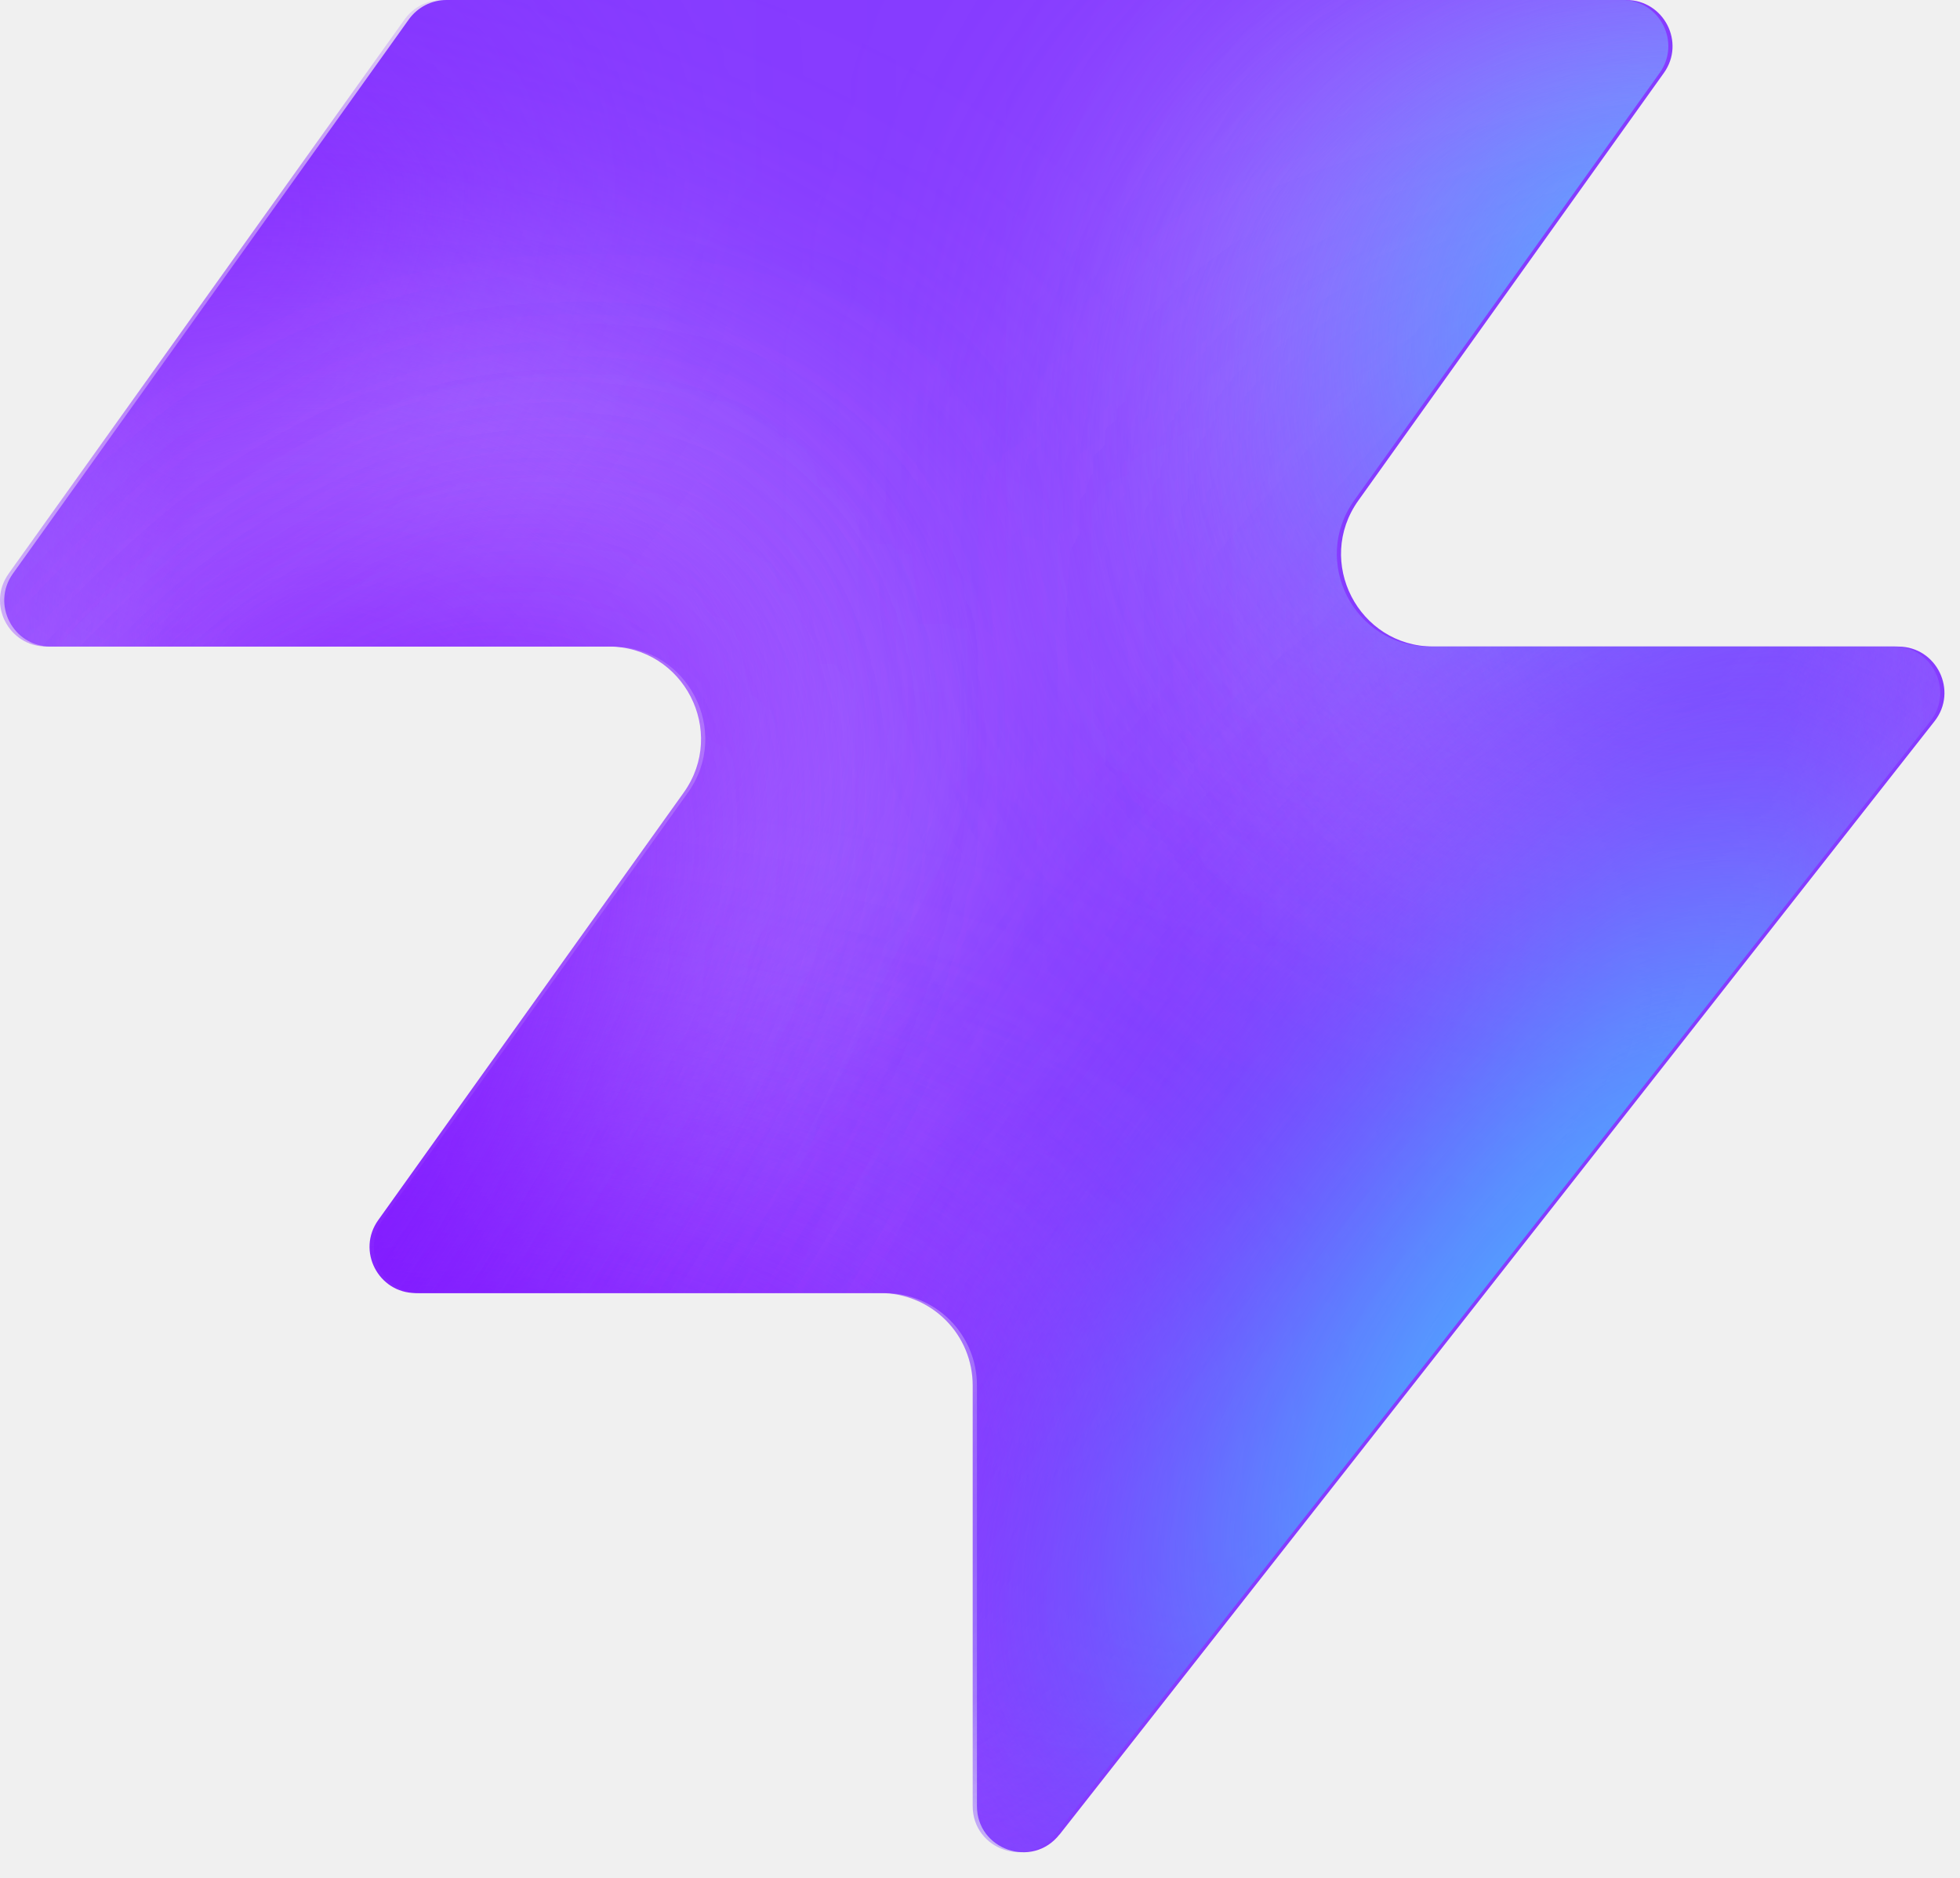
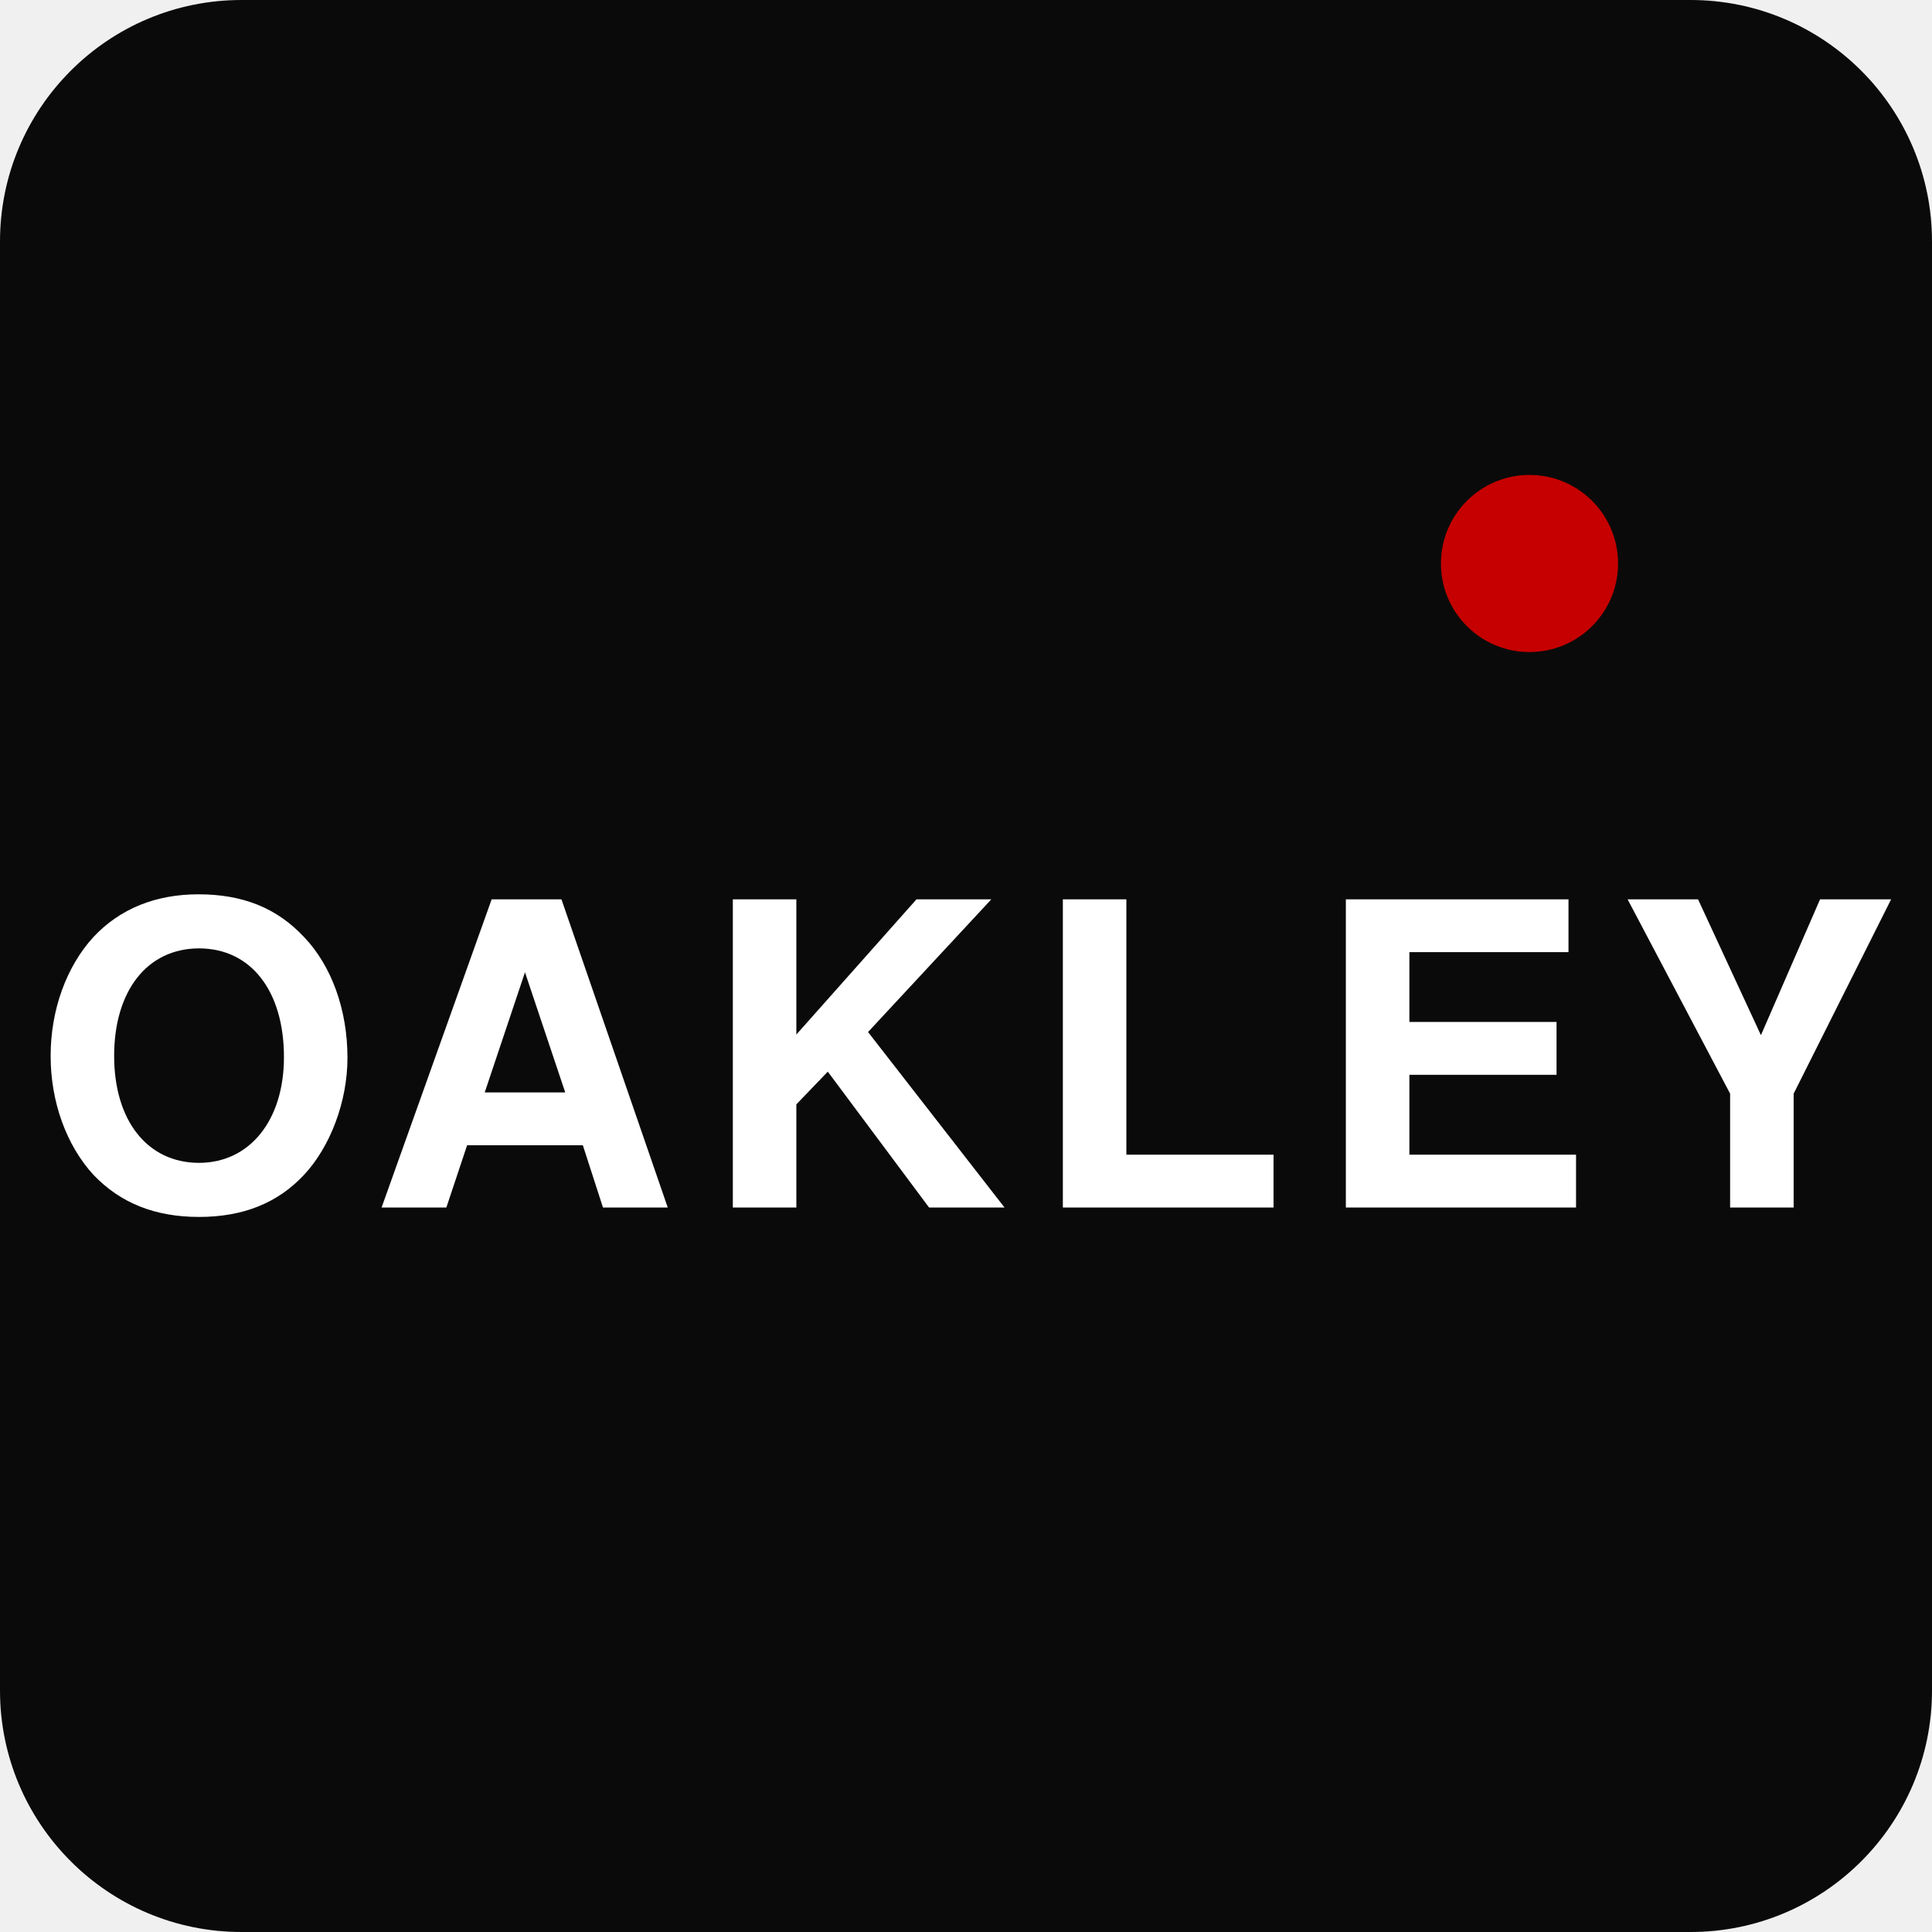
- <svg xmlns="http://www.w3.org/2000/svg" width="48" height="46" fill="none" viewBox="0 0 48 46">
-   <path fill="#863bff" d="M25.946 44.938c-.664.845-2.021.375-2.021-.698V33.937a2.26 2.26 0 0 0-2.262-2.262H10.287c-.92 0-1.456-1.04-.92-1.788l7.48-10.471c1.07-1.497 0-3.578-1.842-3.578H1.237c-.92 0-1.456-1.04-.92-1.788L10.013.474c.214-.297.556-.474.92-.474h28.894c.92 0 1.456 1.04.92 1.788l-7.48 10.471c-1.07 1.498 0 3.579 1.842 3.579h11.377c.943 0 1.473 1.088.89 1.83L25.947 44.94z" style="fill:#863bff;fill:color(display-p3 .525 .23 1);fill-opacity:1" />
-   <mask id="a" width="48" height="46" x="0" y="0" maskUnits="userSpaceOnUse" style="mask-type:alpha">
-     <path fill="#000" d="M25.842 44.938c-.664.844-2.021.375-2.021-.698V33.937a2.26 2.26 0 0 0-2.262-2.262H10.183c-.92 0-1.456-1.04-.92-1.788l7.48-10.471c1.07-1.498 0-3.579-1.842-3.579H1.133c-.92 0-1.456-1.04-.92-1.787L9.91.473c.214-.297.556-.474.92-.474h28.894c.92 0 1.456 1.04.92 1.788l-7.48 10.471c-1.07 1.498 0 3.578 1.842 3.578h11.377c.943 0 1.473 1.088.89 1.832L25.843 44.94z" style="fill:#000;fill-opacity:1" />
-   </mask>
-   <g mask="url(#a)">
-     <g filter="url(#b)">
-       <ellipse cx="5.508" cy="14.704" fill="#ede6ff" rx="5.508" ry="14.704" style="fill:#ede6ff;fill:color(display-p3 .927 .903 1);fill-opacity:1" transform="matrix(.00324 1 1 -.00324 -4.47 31.516)" />
-     </g>
-     <g filter="url(#c)">
-       <ellipse cx="10.399" cy="29.851" fill="#ede6ff" rx="10.399" ry="29.851" style="fill:#ede6ff;fill:color(display-p3 .927 .903 1);fill-opacity:1" transform="matrix(.00324 1 1 -.00324 -39.328 7.883)" />
-     </g>
-     <g filter="url(#d)">
-       <ellipse cx="5.508" cy="30.487" fill="#7e14ff" rx="5.508" ry="30.487" style="fill:#7e14ff;fill:color(display-p3 .492 .077 1);fill-opacity:1" transform="rotate(89.814 -25.913 -14.639)scale(1 -1)" />
-     </g>
-     <g filter="url(#e)">
-       <ellipse cx="5.508" cy="30.599" fill="#7e14ff" rx="5.508" ry="30.599" style="fill:#7e14ff;fill:color(display-p3 .492 .077 1);fill-opacity:1" transform="rotate(89.814 -32.644 -3.334)scale(1 -1)" />
-     </g>
-     <g filter="url(#f)">
-       <ellipse cx="5.508" cy="30.599" fill="#7e14ff" rx="5.508" ry="30.599" style="fill:#7e14ff;fill:color(display-p3 .492 .077 1);fill-opacity:1" transform="matrix(.00324 1 1 -.00324 -34.34 30.47)" />
-     </g>
-     <g filter="url(#g)">
-       <ellipse cx="14.072" cy="22.078" fill="#ede6ff" rx="14.072" ry="22.078" style="fill:#ede6ff;fill:color(display-p3 .927 .903 1);fill-opacity:1" transform="rotate(93.35 24.506 48.493)scale(-1 1)" />
-     </g>
-     <g filter="url(#h)">
-       <ellipse cx="3.47" cy="21.501" fill="#7e14ff" rx="3.47" ry="21.501" style="fill:#7e14ff;fill:color(display-p3 .492 .077 1);fill-opacity:1" transform="rotate(89.009 28.708 47.59)scale(-1 1)" />
-     </g>
-     <g filter="url(#i)">
-       <ellipse cx="3.47" cy="21.501" fill="#7e14ff" rx="3.47" ry="21.501" style="fill:#7e14ff;fill:color(display-p3 .492 .077 1);fill-opacity:1" transform="rotate(89.009 28.708 47.59)scale(-1 1)" />
-     </g>
-     <g filter="url(#j)">
-       <ellipse cx=".387" cy="8.972" fill="#7e14ff" rx="4.407" ry="29.108" style="fill:#7e14ff;fill:color(display-p3 .492 .077 1);fill-opacity:1" transform="rotate(39.51 .387 8.972)" />
-     </g>
-     <g filter="url(#k)">
-       <ellipse cx="47.523" cy="-6.092" fill="#7e14ff" rx="4.407" ry="29.108" style="fill:#7e14ff;fill:color(display-p3 .492 .077 1);fill-opacity:1" transform="rotate(37.892 47.523 -6.092)" />
-     </g>
-     <g filter="url(#l)">
-       <ellipse cx="41.412" cy="6.333" fill="#47bfff" rx="5.971" ry="9.665" style="fill:#47bfff;fill:color(display-p3 .28 .748 1);fill-opacity:1" transform="rotate(37.892 41.412 6.333)" />
-     </g>
-     <g filter="url(#m)">
-       <ellipse cx="-1.879" cy="38.332" fill="#7e14ff" rx="4.407" ry="29.108" style="fill:#7e14ff;fill:color(display-p3 .492 .077 1);fill-opacity:1" transform="rotate(37.892 -1.88 38.332)" />
-     </g>
-     <g filter="url(#n)">
-       <ellipse cx="-1.879" cy="38.332" fill="#7e14ff" rx="4.407" ry="29.108" style="fill:#7e14ff;fill:color(display-p3 .492 .077 1);fill-opacity:1" transform="rotate(37.892 -1.88 38.332)" />
-     </g>
-     <g filter="url(#o)">
-       <ellipse cx="35.651" cy="29.907" fill="#7e14ff" rx="4.407" ry="29.108" style="fill:#7e14ff;fill:color(display-p3 .492 .077 1);fill-opacity:1" transform="rotate(37.892 35.651 29.907)" />
-     </g>
-     <g filter="url(#p)">
-       <ellipse cx="38.418" cy="32.4" fill="#47bfff" rx="5.971" ry="15.297" style="fill:#47bfff;fill:color(display-p3 .28 .748 1);fill-opacity:1" transform="rotate(37.892 38.418 32.4)" />
-     </g>
-   </g>
-   <defs>
-     <filter id="b" width="60.045" height="41.654" x="-19.77" y="16.149" color-interpolation-filters="sRGB" filterUnits="userSpaceOnUse">
-       <feFlood flood-opacity="0" result="BackgroundImageFix" />
-       <feBlend in="SourceGraphic" in2="BackgroundImageFix" result="shape" />
-       <feGaussianBlur result="effect1_foregroundBlur_2002_17158" stdDeviation="7.659" />
-     </filter>
-     <filter id="c" width="90.34" height="51.437" x="-54.613" y="-7.533" color-interpolation-filters="sRGB" filterUnits="userSpaceOnUse">
-       <feFlood flood-opacity="0" result="BackgroundImageFix" />
-       <feBlend in="SourceGraphic" in2="BackgroundImageFix" result="shape" />
-       <feGaussianBlur result="effect1_foregroundBlur_2002_17158" stdDeviation="7.659" />
-     </filter>
-     <filter id="d" width="79.355" height="29.4" x="-49.64" y="2.03" color-interpolation-filters="sRGB" filterUnits="userSpaceOnUse">
-       <feFlood flood-opacity="0" result="BackgroundImageFix" />
-       <feBlend in="SourceGraphic" in2="BackgroundImageFix" result="shape" />
-       <feGaussianBlur result="effect1_foregroundBlur_2002_17158" stdDeviation="4.596" />
-     </filter>
-     <filter id="e" width="79.579" height="29.4" x="-45.045" y="20.029" color-interpolation-filters="sRGB" filterUnits="userSpaceOnUse">
-       <feFlood flood-opacity="0" result="BackgroundImageFix" />
-       <feBlend in="SourceGraphic" in2="BackgroundImageFix" result="shape" />
-       <feGaussianBlur result="effect1_foregroundBlur_2002_17158" stdDeviation="4.596" />
-     </filter>
-     <filter id="f" width="79.579" height="29.4" x="-43.513" y="21.178" color-interpolation-filters="sRGB" filterUnits="userSpaceOnUse">
-       <feFlood flood-opacity="0" result="BackgroundImageFix" />
-       <feBlend in="SourceGraphic" in2="BackgroundImageFix" result="shape" />
-       <feGaussianBlur result="effect1_foregroundBlur_2002_17158" stdDeviation="4.596" />
-     </filter>
-     <filter id="g" width="74.749" height="58.852" x="15.756" y="-17.901" color-interpolation-filters="sRGB" filterUnits="userSpaceOnUse">
-       <feFlood flood-opacity="0" result="BackgroundImageFix" />
-       <feBlend in="SourceGraphic" in2="BackgroundImageFix" result="shape" />
-       <feGaussianBlur result="effect1_foregroundBlur_2002_17158" stdDeviation="7.659" />
-     </filter>
-     <filter id="h" width="61.377" height="25.362" x="23.548" y="2.284" color-interpolation-filters="sRGB" filterUnits="userSpaceOnUse">
-       <feFlood flood-opacity="0" result="BackgroundImageFix" />
-       <feBlend in="SourceGraphic" in2="BackgroundImageFix" result="shape" />
-       <feGaussianBlur result="effect1_foregroundBlur_2002_17158" stdDeviation="4.596" />
-     </filter>
-     <filter id="i" width="61.377" height="25.362" x="23.548" y="2.284" color-interpolation-filters="sRGB" filterUnits="userSpaceOnUse">
-       <feFlood flood-opacity="0" result="BackgroundImageFix" />
-       <feBlend in="SourceGraphic" in2="BackgroundImageFix" result="shape" />
-       <feGaussianBlur result="effect1_foregroundBlur_2002_17158" stdDeviation="4.596" />
-     </filter>
-     <filter id="j" width="56.045" height="63.649" x="-27.636" y="-22.853" color-interpolation-filters="sRGB" filterUnits="userSpaceOnUse">
-       <feFlood flood-opacity="0" result="BackgroundImageFix" />
-       <feBlend in="SourceGraphic" in2="BackgroundImageFix" result="shape" />
-       <feGaussianBlur result="effect1_foregroundBlur_2002_17158" stdDeviation="4.596" />
-     </filter>
-     <filter id="k" width="54.814" height="64.646" x="20.116" y="-38.415" color-interpolation-filters="sRGB" filterUnits="userSpaceOnUse">
-       <feFlood flood-opacity="0" result="BackgroundImageFix" />
-       <feBlend in="SourceGraphic" in2="BackgroundImageFix" result="shape" />
-       <feGaussianBlur result="effect1_foregroundBlur_2002_17158" stdDeviation="4.596" />
-     </filter>
-     <filter id="l" width="33.541" height="35.313" x="24.641" y="-11.323" color-interpolation-filters="sRGB" filterUnits="userSpaceOnUse">
-       <feFlood flood-opacity="0" result="BackgroundImageFix" />
-       <feBlend in="SourceGraphic" in2="BackgroundImageFix" result="shape" />
-       <feGaussianBlur result="effect1_foregroundBlur_2002_17158" stdDeviation="4.596" />
-     </filter>
-     <filter id="m" width="54.814" height="64.646" x="-29.286" y="6.009" color-interpolation-filters="sRGB" filterUnits="userSpaceOnUse">
-       <feFlood flood-opacity="0" result="BackgroundImageFix" />
-       <feBlend in="SourceGraphic" in2="BackgroundImageFix" result="shape" />
-       <feGaussianBlur result="effect1_foregroundBlur_2002_17158" stdDeviation="4.596" />
-     </filter>
-     <filter id="n" width="54.814" height="64.646" x="-29.286" y="6.009" color-interpolation-filters="sRGB" filterUnits="userSpaceOnUse">
-       <feFlood flood-opacity="0" result="BackgroundImageFix" />
-       <feBlend in="SourceGraphic" in2="BackgroundImageFix" result="shape" />
-       <feGaussianBlur result="effect1_foregroundBlur_2002_17158" stdDeviation="4.596" />
-     </filter>
-     <filter id="o" width="54.814" height="64.646" x="8.244" y="-2.416" color-interpolation-filters="sRGB" filterUnits="userSpaceOnUse">
-       <feFlood flood-opacity="0" result="BackgroundImageFix" />
-       <feBlend in="SourceGraphic" in2="BackgroundImageFix" result="shape" />
-       <feGaussianBlur result="effect1_foregroundBlur_2002_17158" stdDeviation="4.596" />
-     </filter>
-     <filter id="p" width="39.409" height="43.623" x="18.713" y="10.588" color-interpolation-filters="sRGB" filterUnits="userSpaceOnUse">
-       <feFlood flood-opacity="0" result="BackgroundImageFix" />
-       <feBlend in="SourceGraphic" in2="BackgroundImageFix" result="shape" />
-       <feGaussianBlur result="effect1_foregroundBlur_2002_17158" stdDeviation="4.596" />
-     </filter>
-   </defs>
+ <svg xmlns="http://www.w3.org/2000/svg" viewBox="0 0 48 48" role="img" aria-label="Oakley">
+   <rect width="48" height="48" rx="6" fill="#0a0a0a" />
+   <text x="24" y="30" text-anchor="middle" font-family="system-ui, -apple-system, Segoe UI, Helvetica, Arial, sans-serif" font-weight="900" font-size="10.5" letter-spacing="0.06em" fill="#ffffff">OAKLEY</text>
+   <circle cx="38" cy="14" r="2.2" fill="#c60000" />
</svg>
